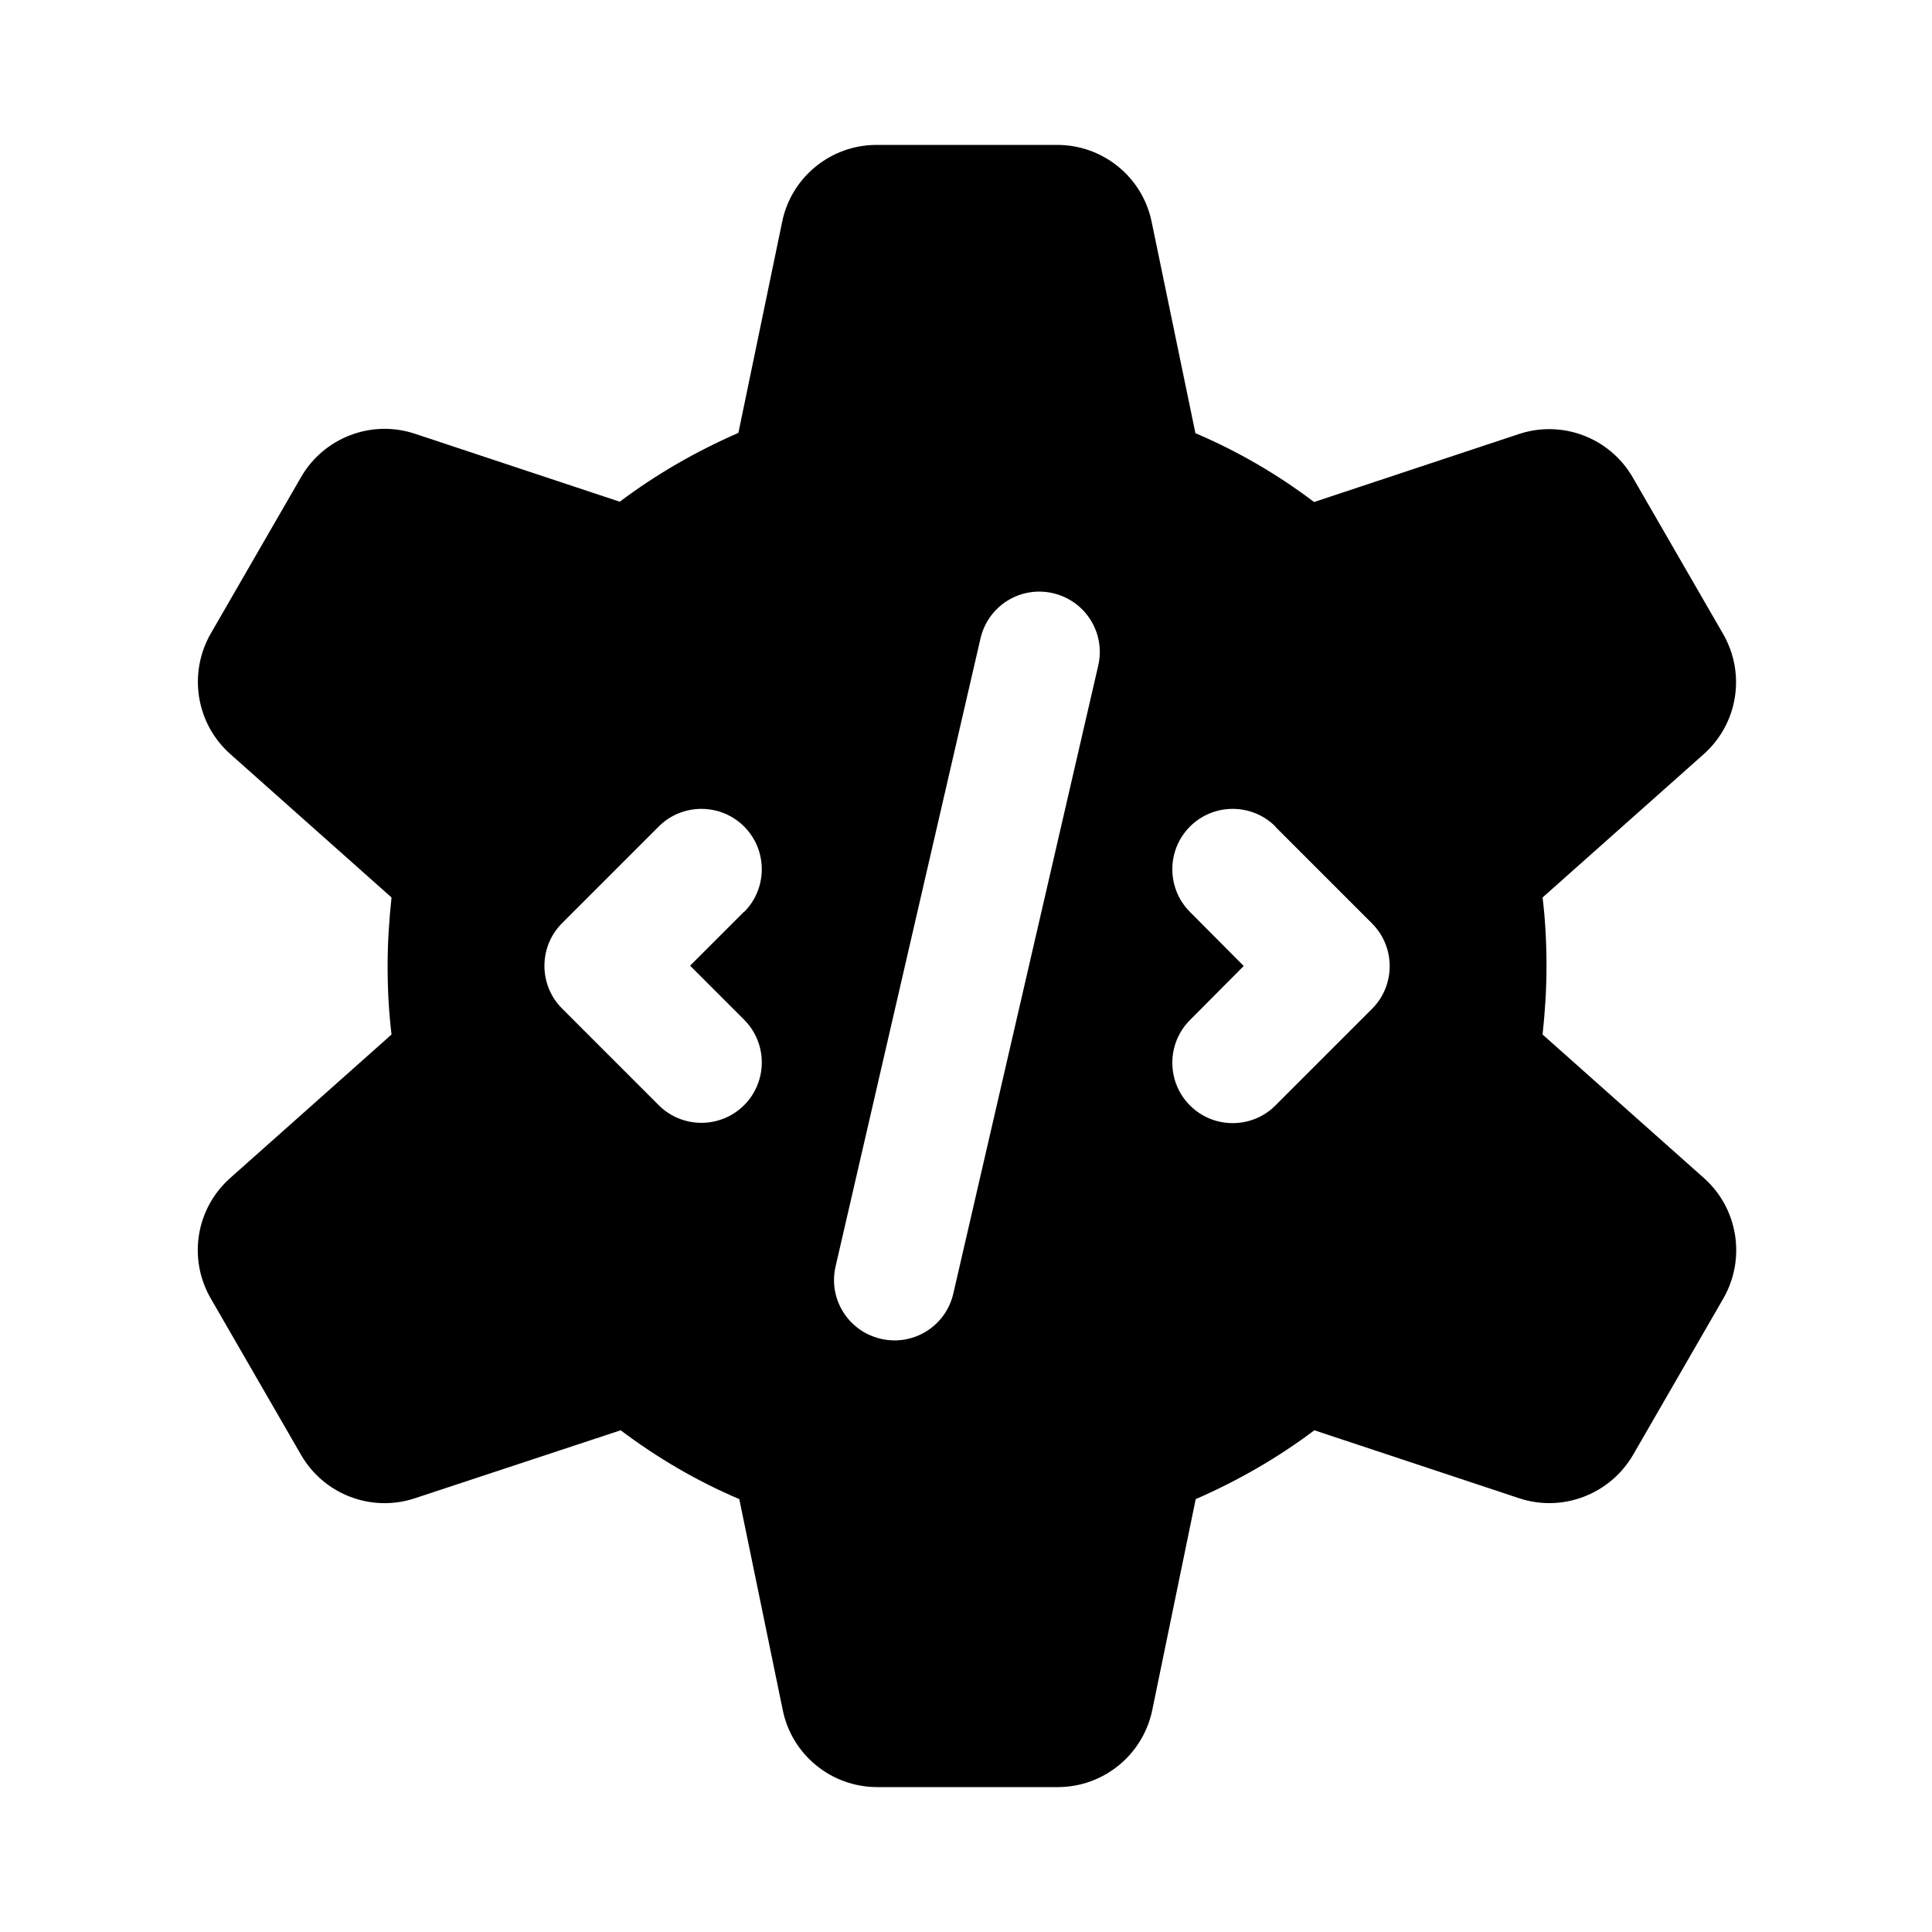
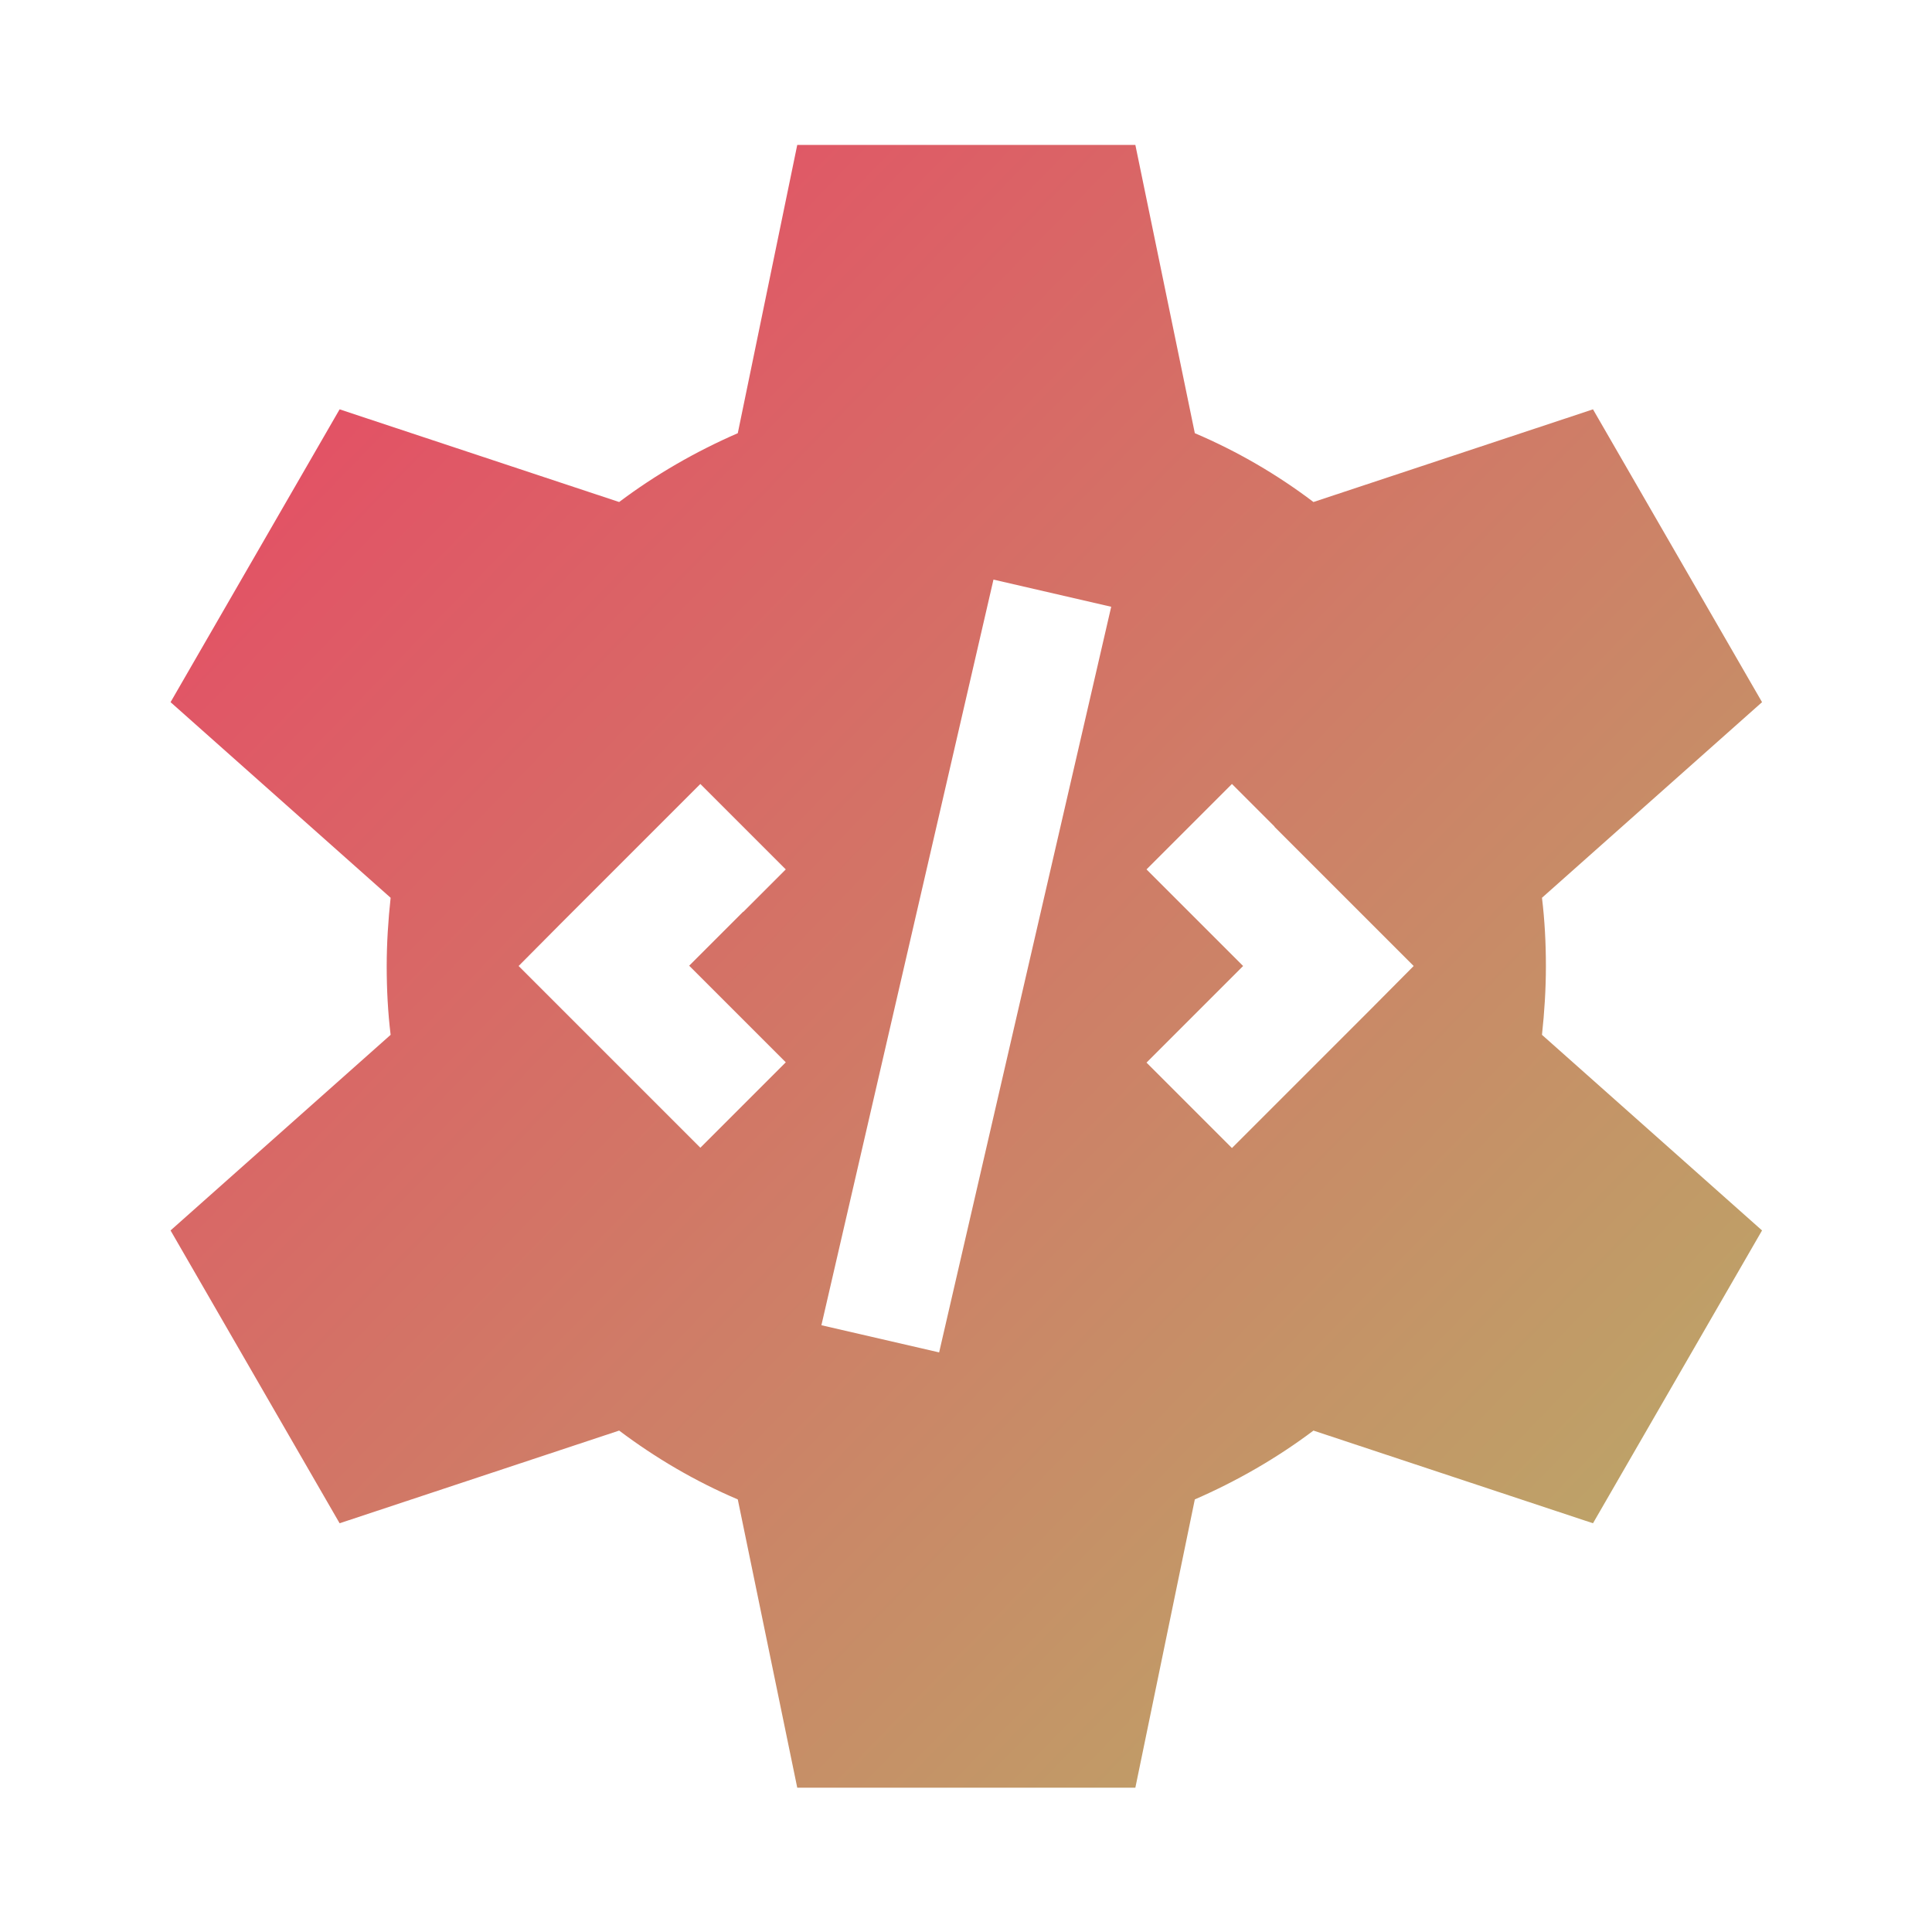
<svg xmlns="http://www.w3.org/2000/svg" viewBox="0 0 640 640">
-   <path d="M259.1 73.5C262.1 58.7 275.2 48 290.4 48L350.2 48C365.4 48 378.5 58.7 381.5 73.5L396 143.5C410.1 149.5 423.3 157.2 435.3 166.3L503.1 143.8C517.5 139 533.3 145 540.9 158.2L570.8 210C578.4 223.2 575.7 239.8 564.3 249.9L511 297.3C511.9 304.7 512.3 312.3 512.3 320C512.3 327.7 511.8 335.3 511 342.7L564.4 390.2C575.8 400.3 578.4 417 570.9 430.1L541 481.9C533.4 495 517.6 501.1 503.2 496.3L435.4 473.8C423.3 482.9 410.1 490.5 396.1 496.6L381.7 566.5C378.6 581.4 365.5 592 350.4 592L290.6 592C275.4 592 262.3 581.3 259.3 566.5L244.9 496.6C230.8 490.6 217.7 482.9 205.6 473.8L137.5 496.3C123.1 501.1 107.3 495.1 99.7 481.9L69.8 430.1C62.2 416.9 64.9 400.3 76.3 390.2L129.7 342.7C128.8 335.3 128.4 327.7 128.4 320C128.4 312.3 128.9 304.7 129.7 297.3L76.3 249.8C64.9 239.7 62.3 223 69.8 209.9L99.7 158.1C107.3 144.9 123.1 138.9 137.5 143.7L205.3 166.2C217.4 157.1 230.6 149.5 244.6 143.4L259.1 73.5zM363.8 220.5C366.3 209.7 359.6 199 348.8 196.5C338 194 327.3 200.7 324.8 211.5L276.8 419.5C274.3 430.3 281 441 291.8 443.5C302.6 446 313.3 439.3 315.8 428.5L363.8 220.5zM246.5 302.1C254.3 294.3 254.3 281.6 246.5 273.8C238.7 266 226 266 218.2 273.8L186.2 305.8C178.4 313.6 178.4 326.3 186.2 334.1L218.2 366.1C226 373.9 238.7 373.9 246.5 366.1C254.3 358.3 254.3 345.6 246.5 337.8L228.6 319.9L246.5 302zM422.5 273.8C414.7 266 402 266 394.2 273.8C386.4 281.6 386.4 294.3 394.2 302.1L412 320L394.2 337.9C386.4 345.7 386.4 358.4 394.2 366.2C402 374 414.7 374 422.5 366.2L454.5 334.2C462.3 326.4 462.3 313.7 454.5 305.9L422.5 273.9z" />
+   <defs>
+     <linearGradient id="gradient" x1="0%" y1="0%" x2="100%" y2="100%">
+       <stop offset="0%" style="stop-color:#e94465;stop-opacity:1" />
+       <stop offset="100%" style="stop-color:#B7B068;stop-opacity:1" />
+     </linearGradient>
+   </defs>
+   <path fill="url(#gradient)" d="M264.1 48L376.1 48L395.8 143.5C409.9 149.5 423.1 157.2 435.1 166.3L527.7 135.6L583.7 232.6L510.8 297.4C511.7 304.8 512.1 312.4 512.1 320.1C512.1 327.8 511.6 335.4 510.8 342.8L583.7 407.6L527.7 504.6L435.1 473.9C423 483 409.8 490.6 395.8 496.7L376.1 592.2L264.1 592.2L244.4 496.7C230.3 490.7 217.2 483 205.1 473.9L112.5 504.6L56.5 407.6L129.4 342.8C128.5 335.4 128.1 327.8 128.1 320.1C128.1 312.4 128.6 304.8 129.4 297.4L56.5 232.6L112.5 135.6L205.1 166.3C217.2 157.2 230.4 149.6 244.4 143.5L264.1 48zM363.6 220.5L368.1 201L329.1 192L324.6 211.5L276.6 419.5L272.1 439L311.1 448L315.6 428.5L363.6 220.5zM246.2 302.1L260.3 288L232 259.7C225.5 266.2 210.2 281.5 185.9 305.8L171.8 320C178.3 326.5 193.6 341.8 217.9 366.1L232 380.2L260.3 351.9C251.5 343.1 240.8 332.4 228.3 319.9L246.2 302zM422.2 273.8L408.1 259.7L379.8 288C388.6 296.8 399.3 307.5 411.8 320C399.3 332.5 388.6 343.2 379.8 352L408.1 380.3C414.6 373.8 429.9 358.5 454.2 334.2L468.3 320C461.8 313.5 446.5 298.2 422.2 273.9z" />
</svg>
